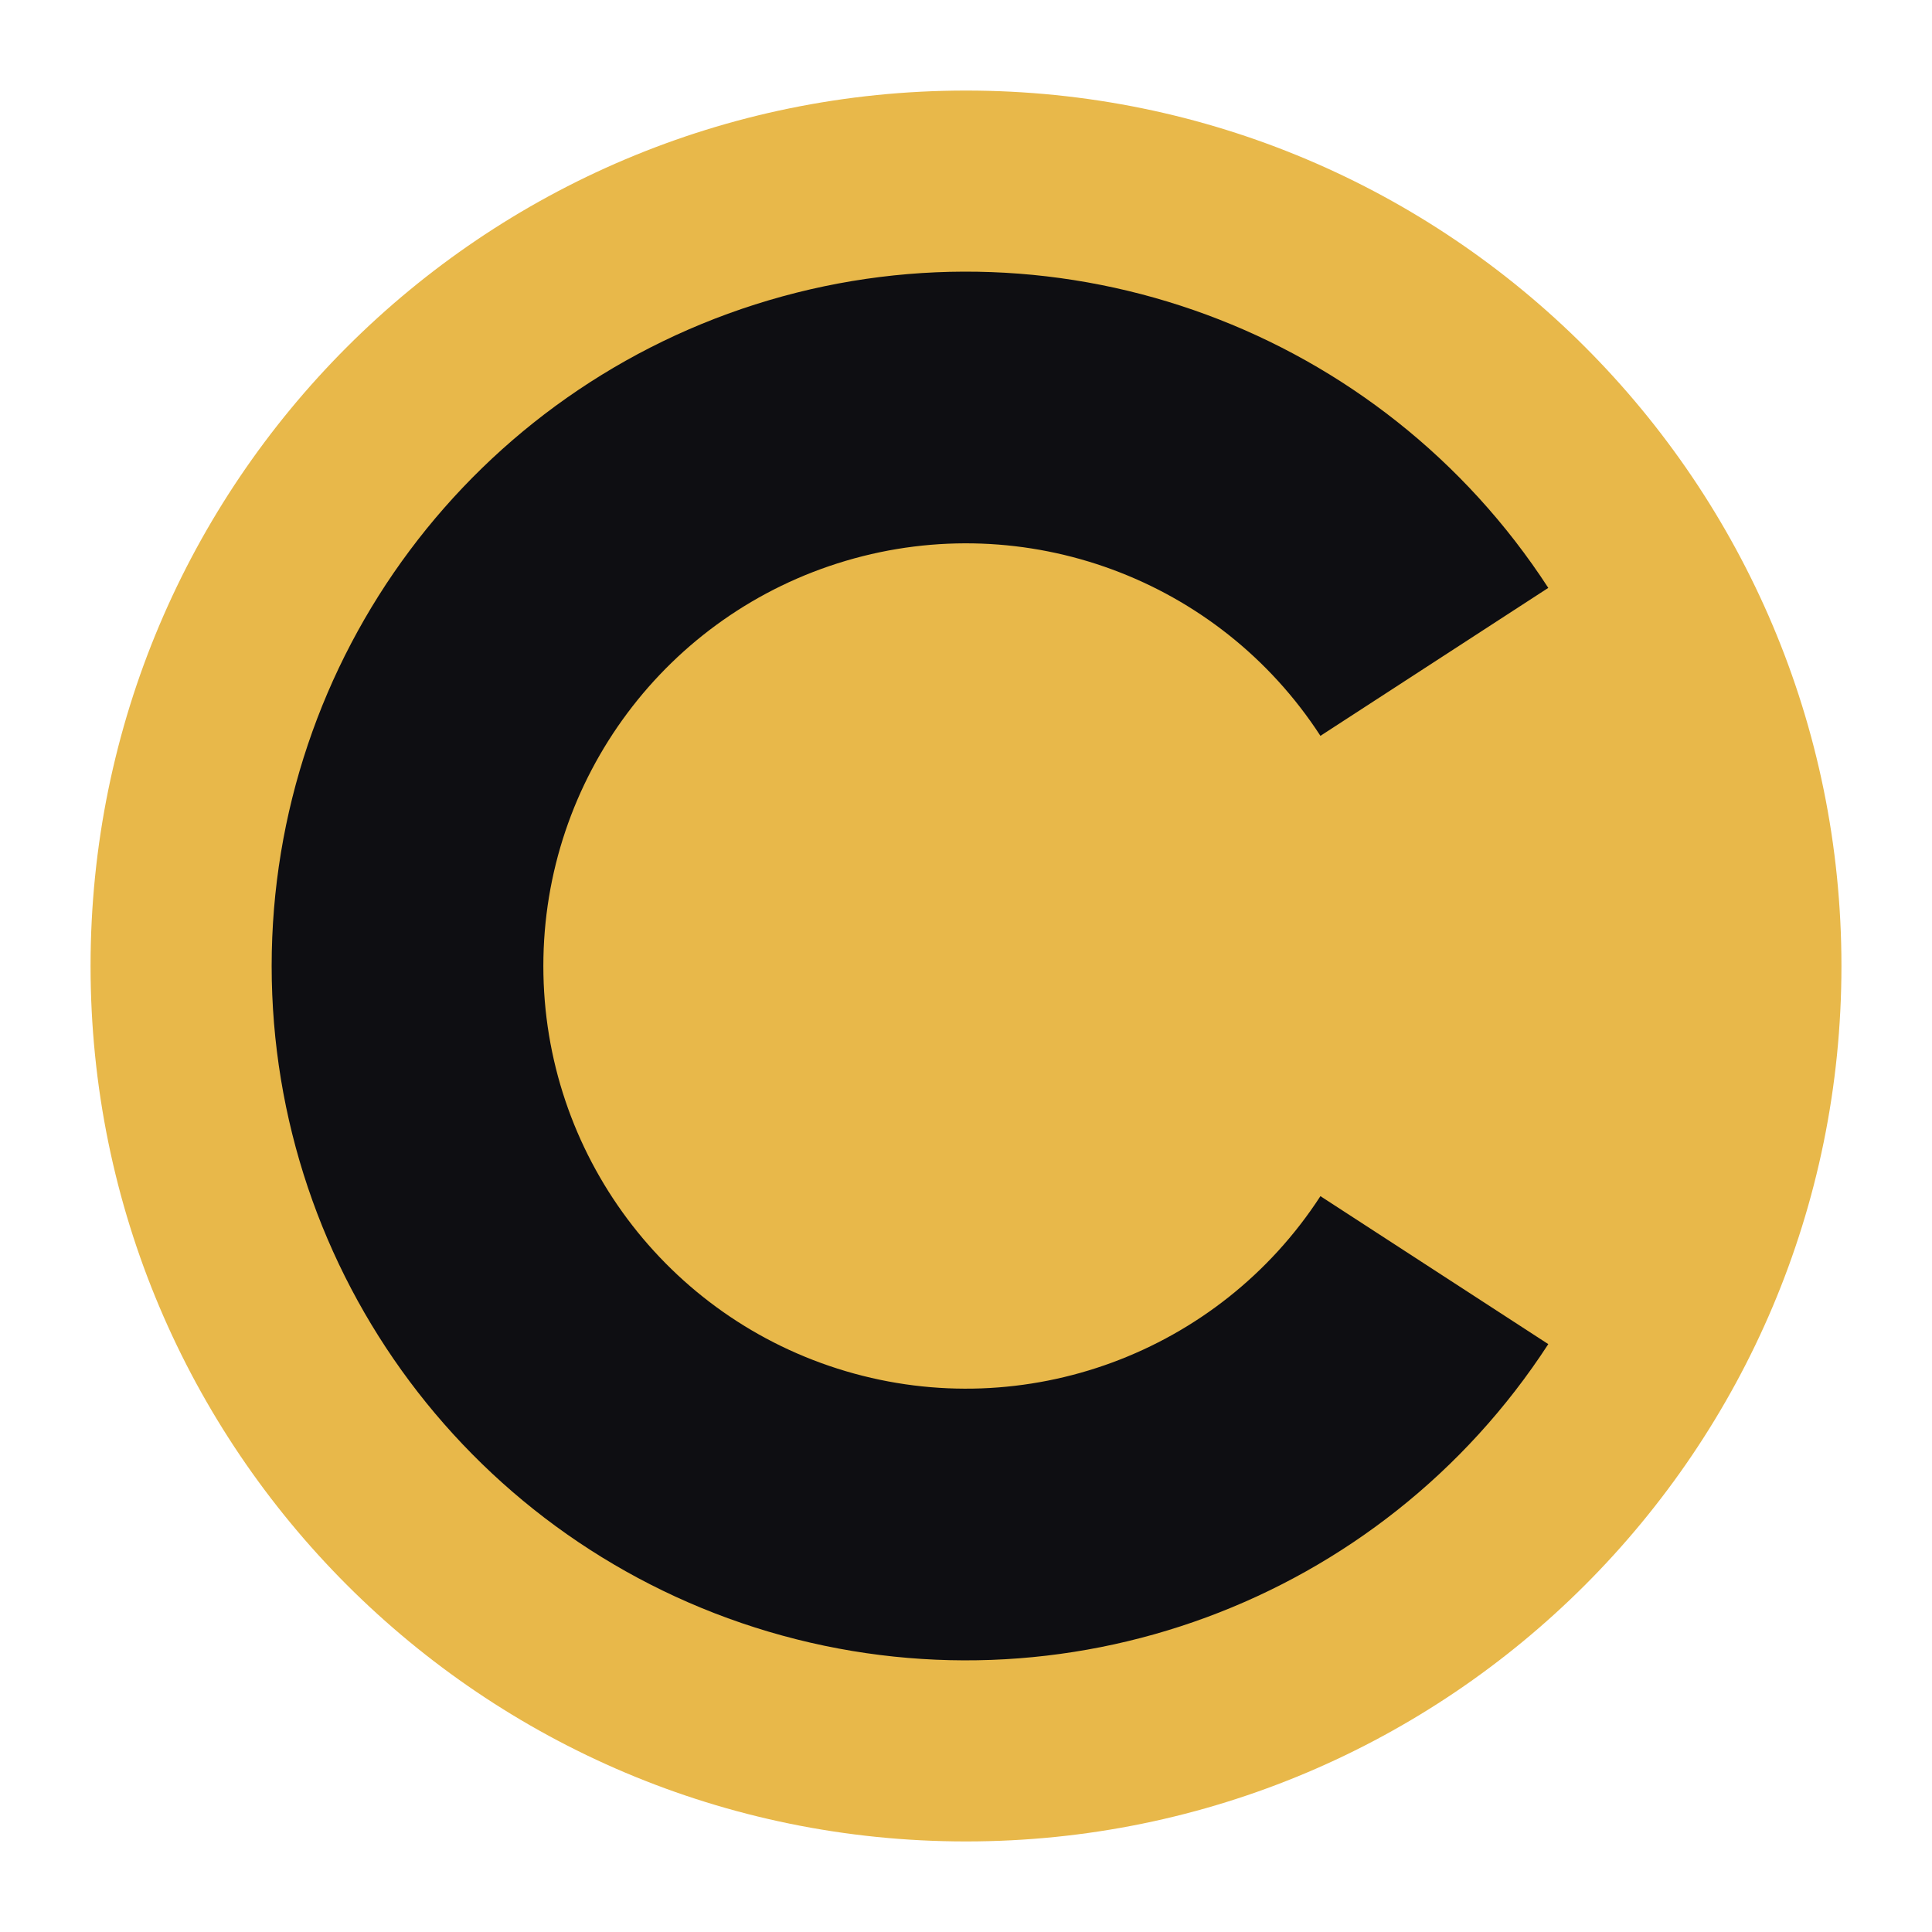
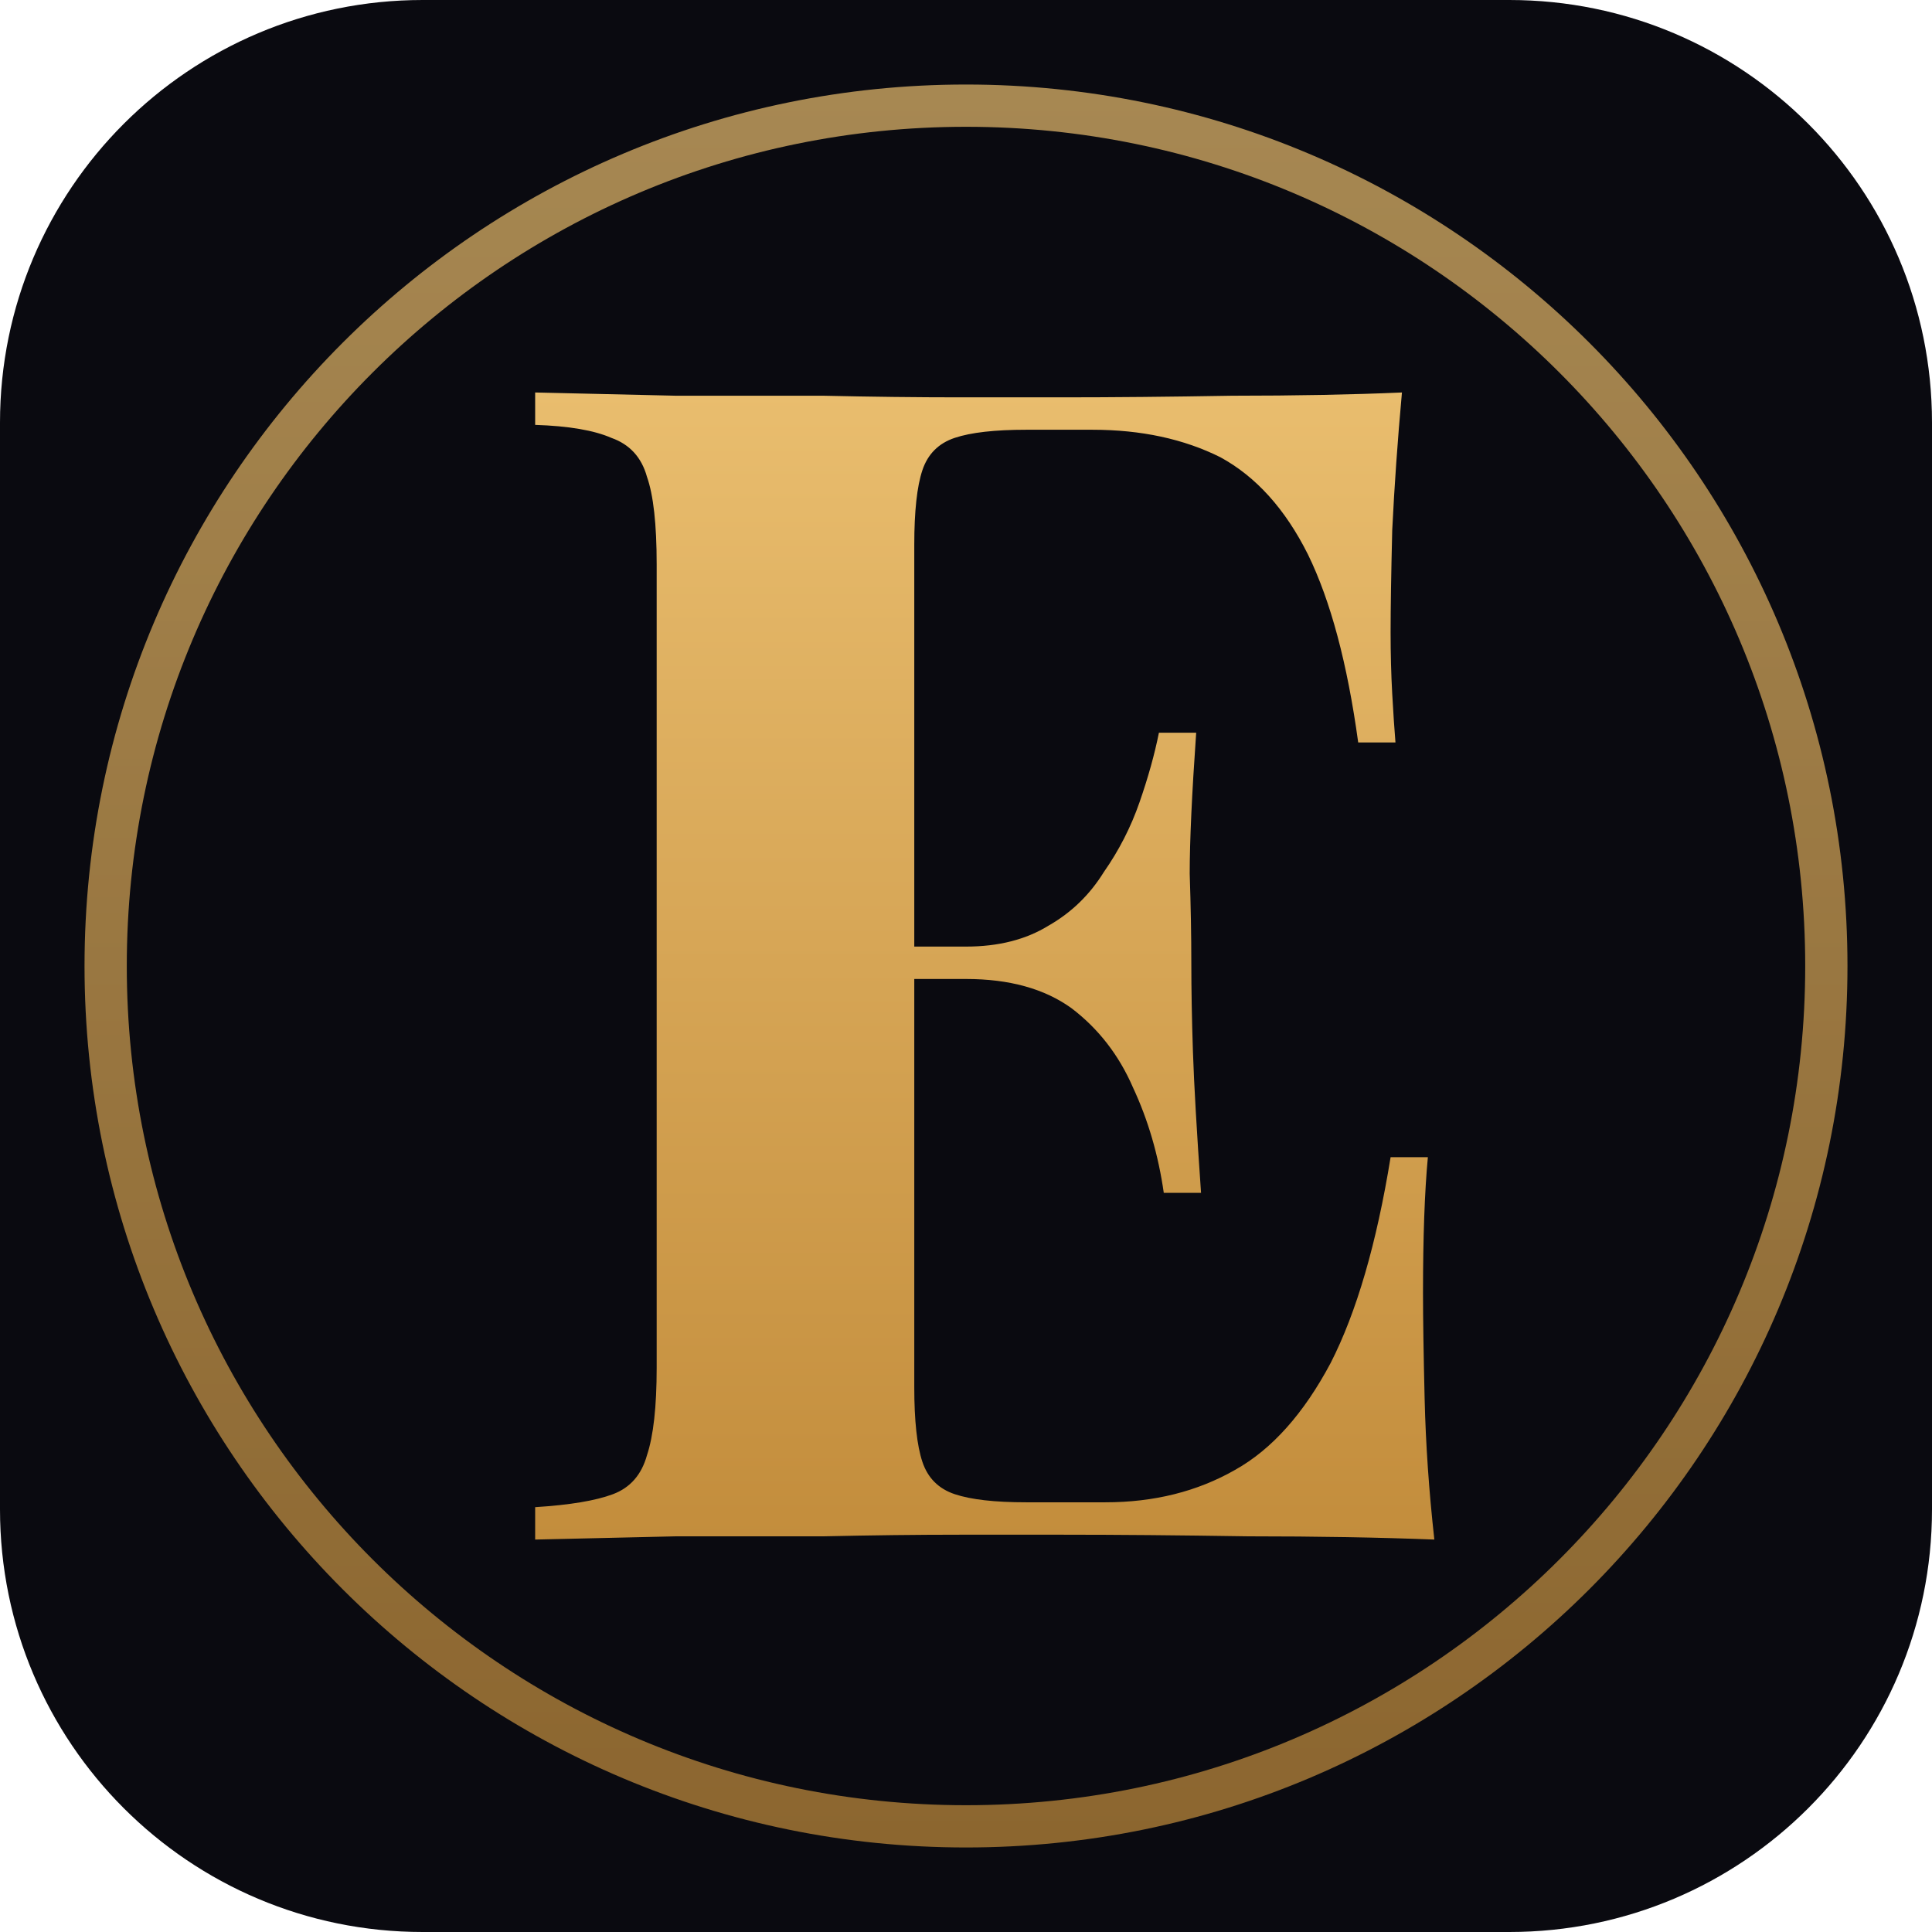
- <svg xmlns="http://www.w3.org/2000/svg" viewBox="0 0 128 128" width="128" height="128">
-   <circle cx="64" cy="64" r="58" fill="#E8B84A" />
-   <path d="M95.03 43.85 A37 37 0 1 0 95.03 84.15" fill="none" stroke="#0E0E12" stroke-width="18" />
+ <svg xmlns="http://www.w3.org/2000/svg" viewBox="0 0 64 64" width="128" height="128">
+   <defs>
+     <linearGradient id="gd" x1="0" y1="0" x2="0" y2="1">
+       <stop offset="0" stop-color="#c38d3c" />
+       <stop offset="1" stop-color="#e9bd6e" />
+     </linearGradient>
+     <linearGradient id="gr" x1="0" y1="0" x2="0" y2="1">
+       <stop offset="0" stop-color="#e9bd6e" />
+       <stop offset="1" stop-color="#c38d3c" />
+     </linearGradient>
+   </defs>
+   <rect width="64" height="64" rx="14" fill="#0a0a10" />
+   <circle cx="32" cy="32" r="28.5" fill="none" stroke="url(#gr)" stroke-width="1.4" opacity=".7" />
+   <path transform="matrix(0.05367 0 0 -0.05367 15.903 51.000)" fill="url(#gd)" d="M569 708Q565 664 563 623Q562 582 562 560Q562 540 563 522Q564 504 565 492H542Q532 565 511 608Q490 650 457 668Q423 685 378 685H337Q308 685 293 680Q278 675 273 660Q268 645 268 614V94Q268 63 273 48Q278 33 293 28Q308 23 337 23H386Q431 23 466 43Q500 62 525 109Q549 156 562 236H585Q582 204 582 152Q582 129 583 87Q584 45 589 0Q538 2 474 2Q410 3 360 3Q335 3 296 3Q257 3 212 2Q167 2 121 2Q75 1 34 0V20Q66 22 82 28Q98 34 103 52Q109 70 109 106V602Q109 639 103 656Q98 674 81 680Q65 687 34 688V708Q75 707 121 706Q167 706 212 706Q257 705 296 705Q335 705 360 705Q406 705 464 706Q523 706 569 708ZM413 366Q413 366 413 356Q413 346 413 346H238Q238 346 238 356Q238 366 238 366ZM442 498Q438 441 438 411Q439 381 439 356Q439 331 440 301Q441 271 445 214H422Q417 249 403 279Q390 309 365 328Q340 346 300 346V366Q330 366 351 379Q372 391 385 412Q399 432 407 455Q415 478 419 498Z" />
</svg>
